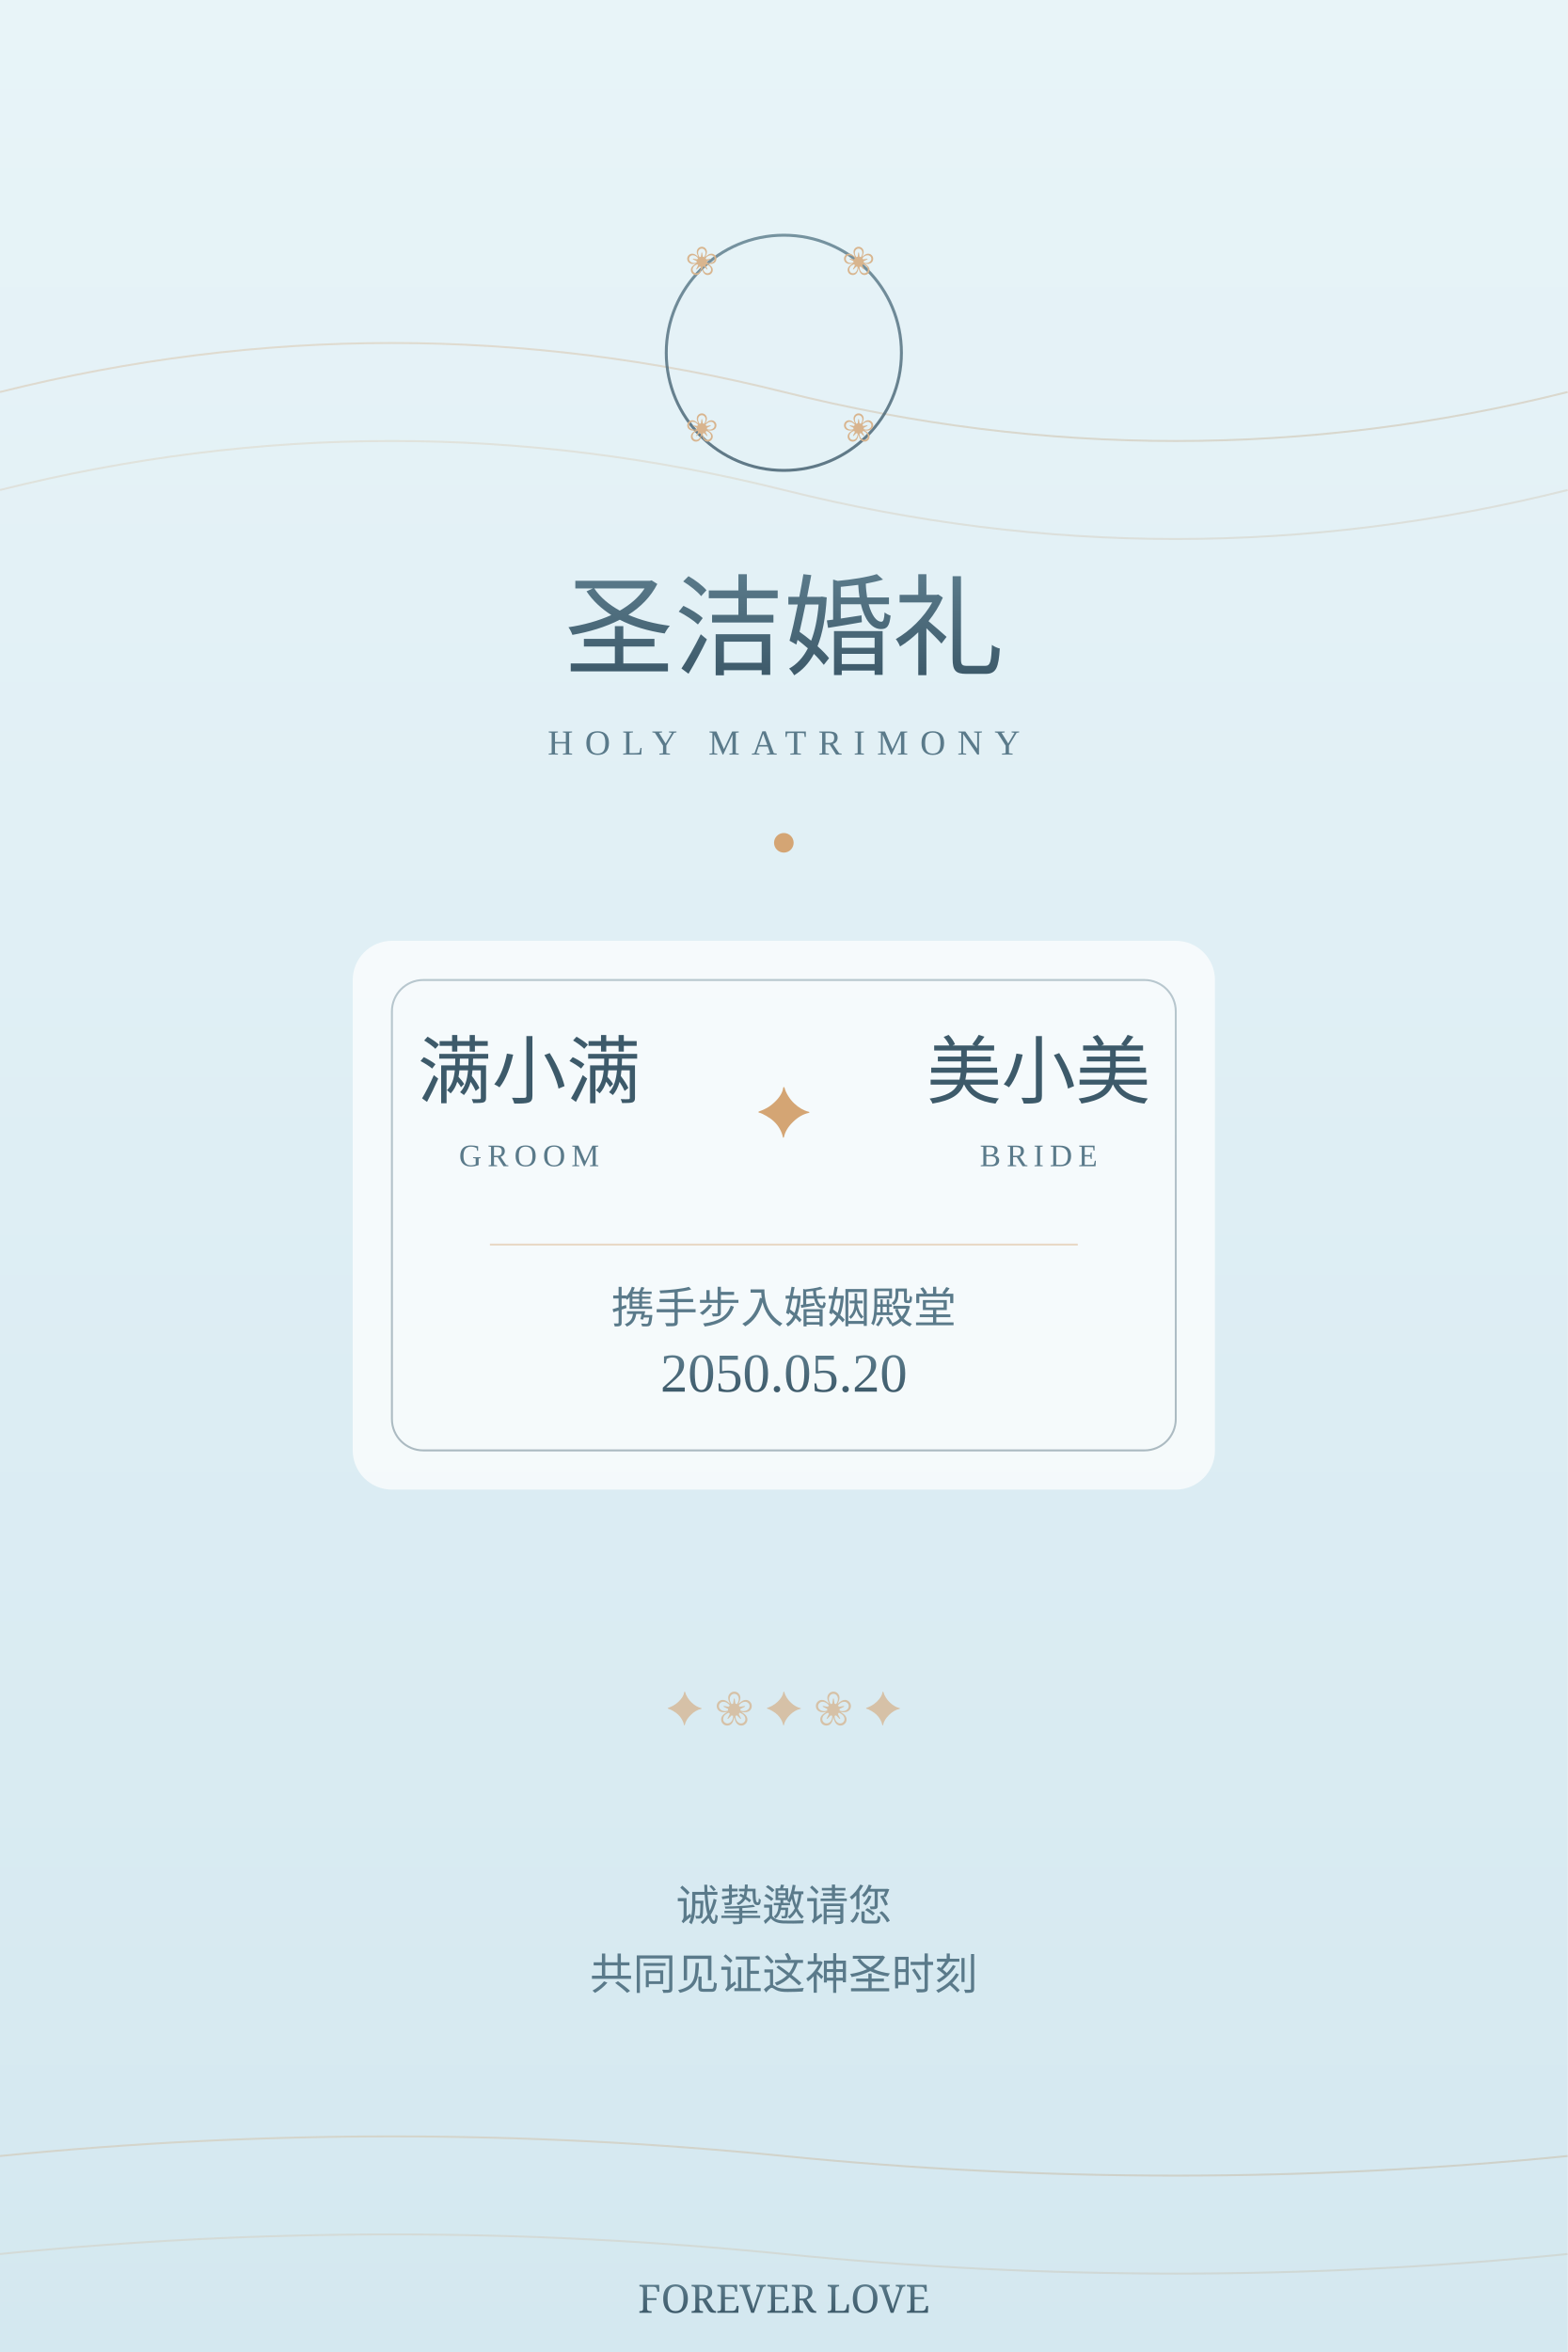
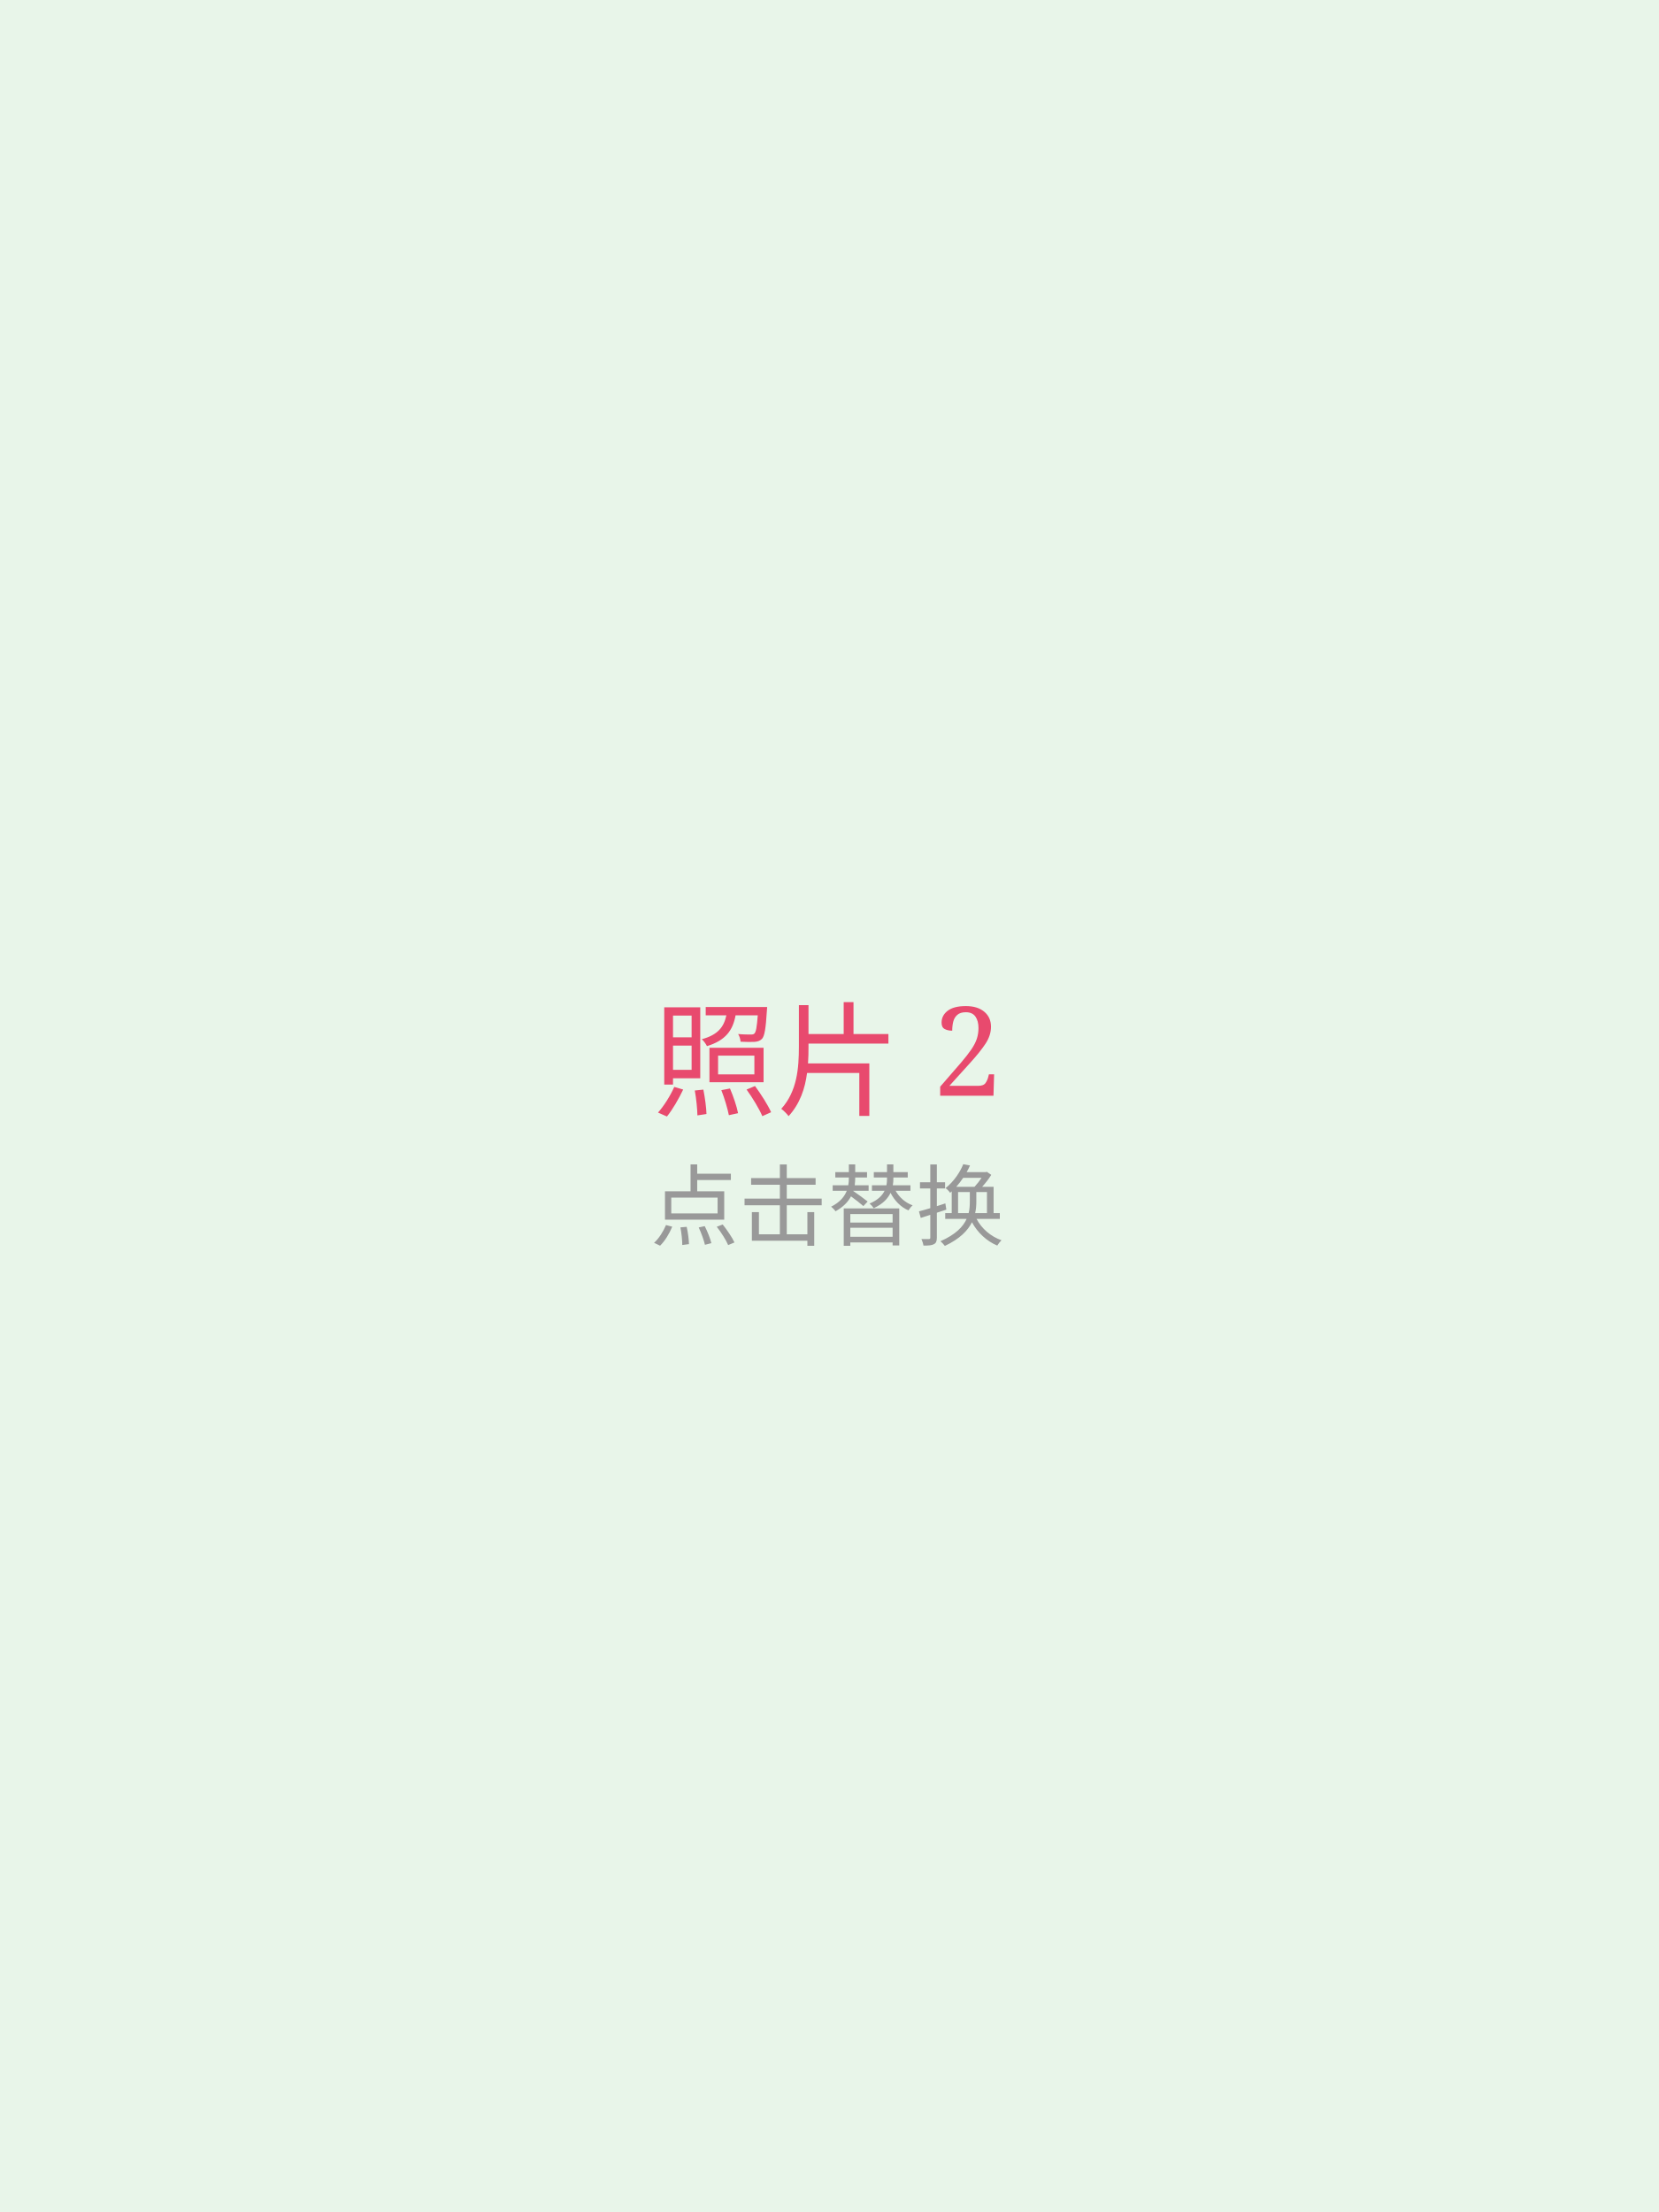
- <svg xmlns="http://www.w3.org/2000/svg" width="800" height="1200" viewBox="0 0 800 1200">
-   <defs>
-     <linearGradient id="bg3" x1="0%" y1="0%" x2="0%" y2="100%">
-       <stop offset="0%" style="stop-color:#e8f4f8;stop-opacity:1" />
-       <stop offset="100%" style="stop-color:#d4e8f0;stop-opacity:1" />
-     </linearGradient>
-     <linearGradient id="gold3" x1="0%" y1="0%" x2="100%" y2="100%">
-       <stop offset="0%" style="stop-color:#d4a574;stop-opacity:1" />
-       <stop offset="100%" style="stop-color:#b8956a;stop-opacity:1" />
-     </linearGradient>
-     <linearGradient id="blueGold" x1="0%" y1="0%" x2="0%" y2="100%">
-       <stop offset="0%" style="stop-color:#5a7a8a;stop-opacity:1" />
-       <stop offset="100%" style="stop-color:#3d5a6a;stop-opacity:1" />
-     </linearGradient>
-   </defs>
-   <rect width="800" height="1200" fill="url(#bg3)" />
-   <path d="M 0 200 Q 200 150 400 200 T 800 200" stroke="url(#gold3)" stroke-width="1" fill="none" opacity="0.3" />
-   <path d="M 0 250 Q 200 200 400 250 T 800 250" stroke="url(#gold3)" stroke-width="1" fill="none" opacity="0.2" />
-   <g transform="translate(400, 180)" opacity="0.8">
-     <circle cx="0" cy="0" r="60" fill="none" stroke="url(#blueGold)" stroke-width="1.5" />
-     <text x="-50" y="-40" font-size="20" fill="#d4a574">❀</text>
-     <text x="30" y="-40" font-size="20" fill="#d4a574">❀</text>
-     <text x="-50" y="45" font-size="20" fill="#d4a574">❀</text>
-     <text x="30" y="45" font-size="20" fill="#d4a574">❀</text>
-   </g>
-   <text x="400" y="340" text-anchor="middle" font-size="56" fill="url(#blueGold)" font-family="STKaiti, KaiTi, serif">圣洁婚礼</text>
-   <text x="400" y="385" text-anchor="middle" font-size="18" fill="#5a7a8a" letter-spacing="6">HOLY MATRIMONY</text>
-   <g transform="translate(400, 430)">
-     <line x1="-160" y1="0" x2="-40" y2="0" stroke="url(#blueGold)" stroke-width="1" opacity="0.5" />
-     <circle cx="0" cy="0" r="5" fill="#d4a574" />
-     <line x1="40" y1="0" x2="160" y2="0" stroke="url(#blueGold)" stroke-width="1" opacity="0.5" />
-   </g>
-   <g transform="translate(400, 580)">
-     <rect x="-220" y="-100" width="440" height="280" fill="#ffffff" rx="20" opacity="0.7" />
-     <rect x="-200" y="-80" width="400" height="240" fill="none" stroke="url(#blueGold)" stroke-width="1" rx="16" opacity="0.4" />
-     <text x="-130" y="-20" text-anchor="middle" font-size="38" fill="#3d5a6a" font-family="STKaiti, KaiTi, serif">满小满</text>
-     <text x="-130" y="15" text-anchor="middle" font-size="16" fill="#5a7a8a" letter-spacing="3">GROOM</text>
-     <text x="0" y="0" text-anchor="middle" font-size="36" fill="#d4a574">✦</text>
-     <text x="130" y="-20" text-anchor="middle" font-size="38" fill="#3d5a6a" font-family="STKaiti, KaiTi, serif">美小美</text>
-     <text x="130" y="15" text-anchor="middle" font-size="16" fill="#5a7a8a" letter-spacing="3">BRIDE</text>
-     <line x1="-150" y1="55" x2="150" y2="55" stroke="#d4a574" stroke-width="1" opacity="0.4" />
-     <text x="0" y="95" text-anchor="middle" font-size="22" fill="#5a7a8a" font-family="STKaiti, KaiTi, serif">携手步入婚姻殿堂</text>
-     <text x="0" y="130" text-anchor="middle" font-size="28" fill="url(#blueGold)" font-weight="500">2050.05.20</text>
-   </g>
-   <g transform="translate(400, 880)" opacity="0.6">
-     <text x="0" y="0" text-anchor="middle" font-size="24" fill="#d4a574">✦ ❀ ✦ ❀ ✦</text>
-   </g>
-   <g transform="translate(400, 980)">
-     <text x="0" y="0" text-anchor="middle" font-size="22" fill="#5a7a8a" font-family="STKaiti, KaiTi, serif">诚挚邀请您</text>
-     <text x="0" y="35" text-anchor="middle" font-size="22" fill="#5a7a8a" font-family="STKaiti, KaiTi, serif">共同见证这神圣时刻</text>
-   </g>
-   <path d="M 0 1100 Q 200 1080 400 1100 T 800 1100" stroke="url(#gold3)" stroke-width="1" fill="none" opacity="0.3" />
-   <path d="M 0 1150 Q 200 1130 400 1150 T 800 1150" stroke="url(#gold3)" stroke-width="1" fill="none" opacity="0.2" />
-   <text x="400" y="1180" text-anchor="middle" font-size="20" fill="url(#blueGold)" font-family="STKaiti, KaiTi, serif">FOREVER LOVE</text>
+ <svg xmlns="http://www.w3.org/2000/svg" viewBox="0 0 375 500">
+   <rect width="375" height="500" fill="#e8f5e9" />
+   <text x="187" y="250" font-size="28" fill="#e84a6e" text-anchor="middle" font-family="serif">照片 2</text>
+   <text x="187" y="280" font-size="20" fill="#999" text-anchor="middle">点击替换</text>
</svg>
